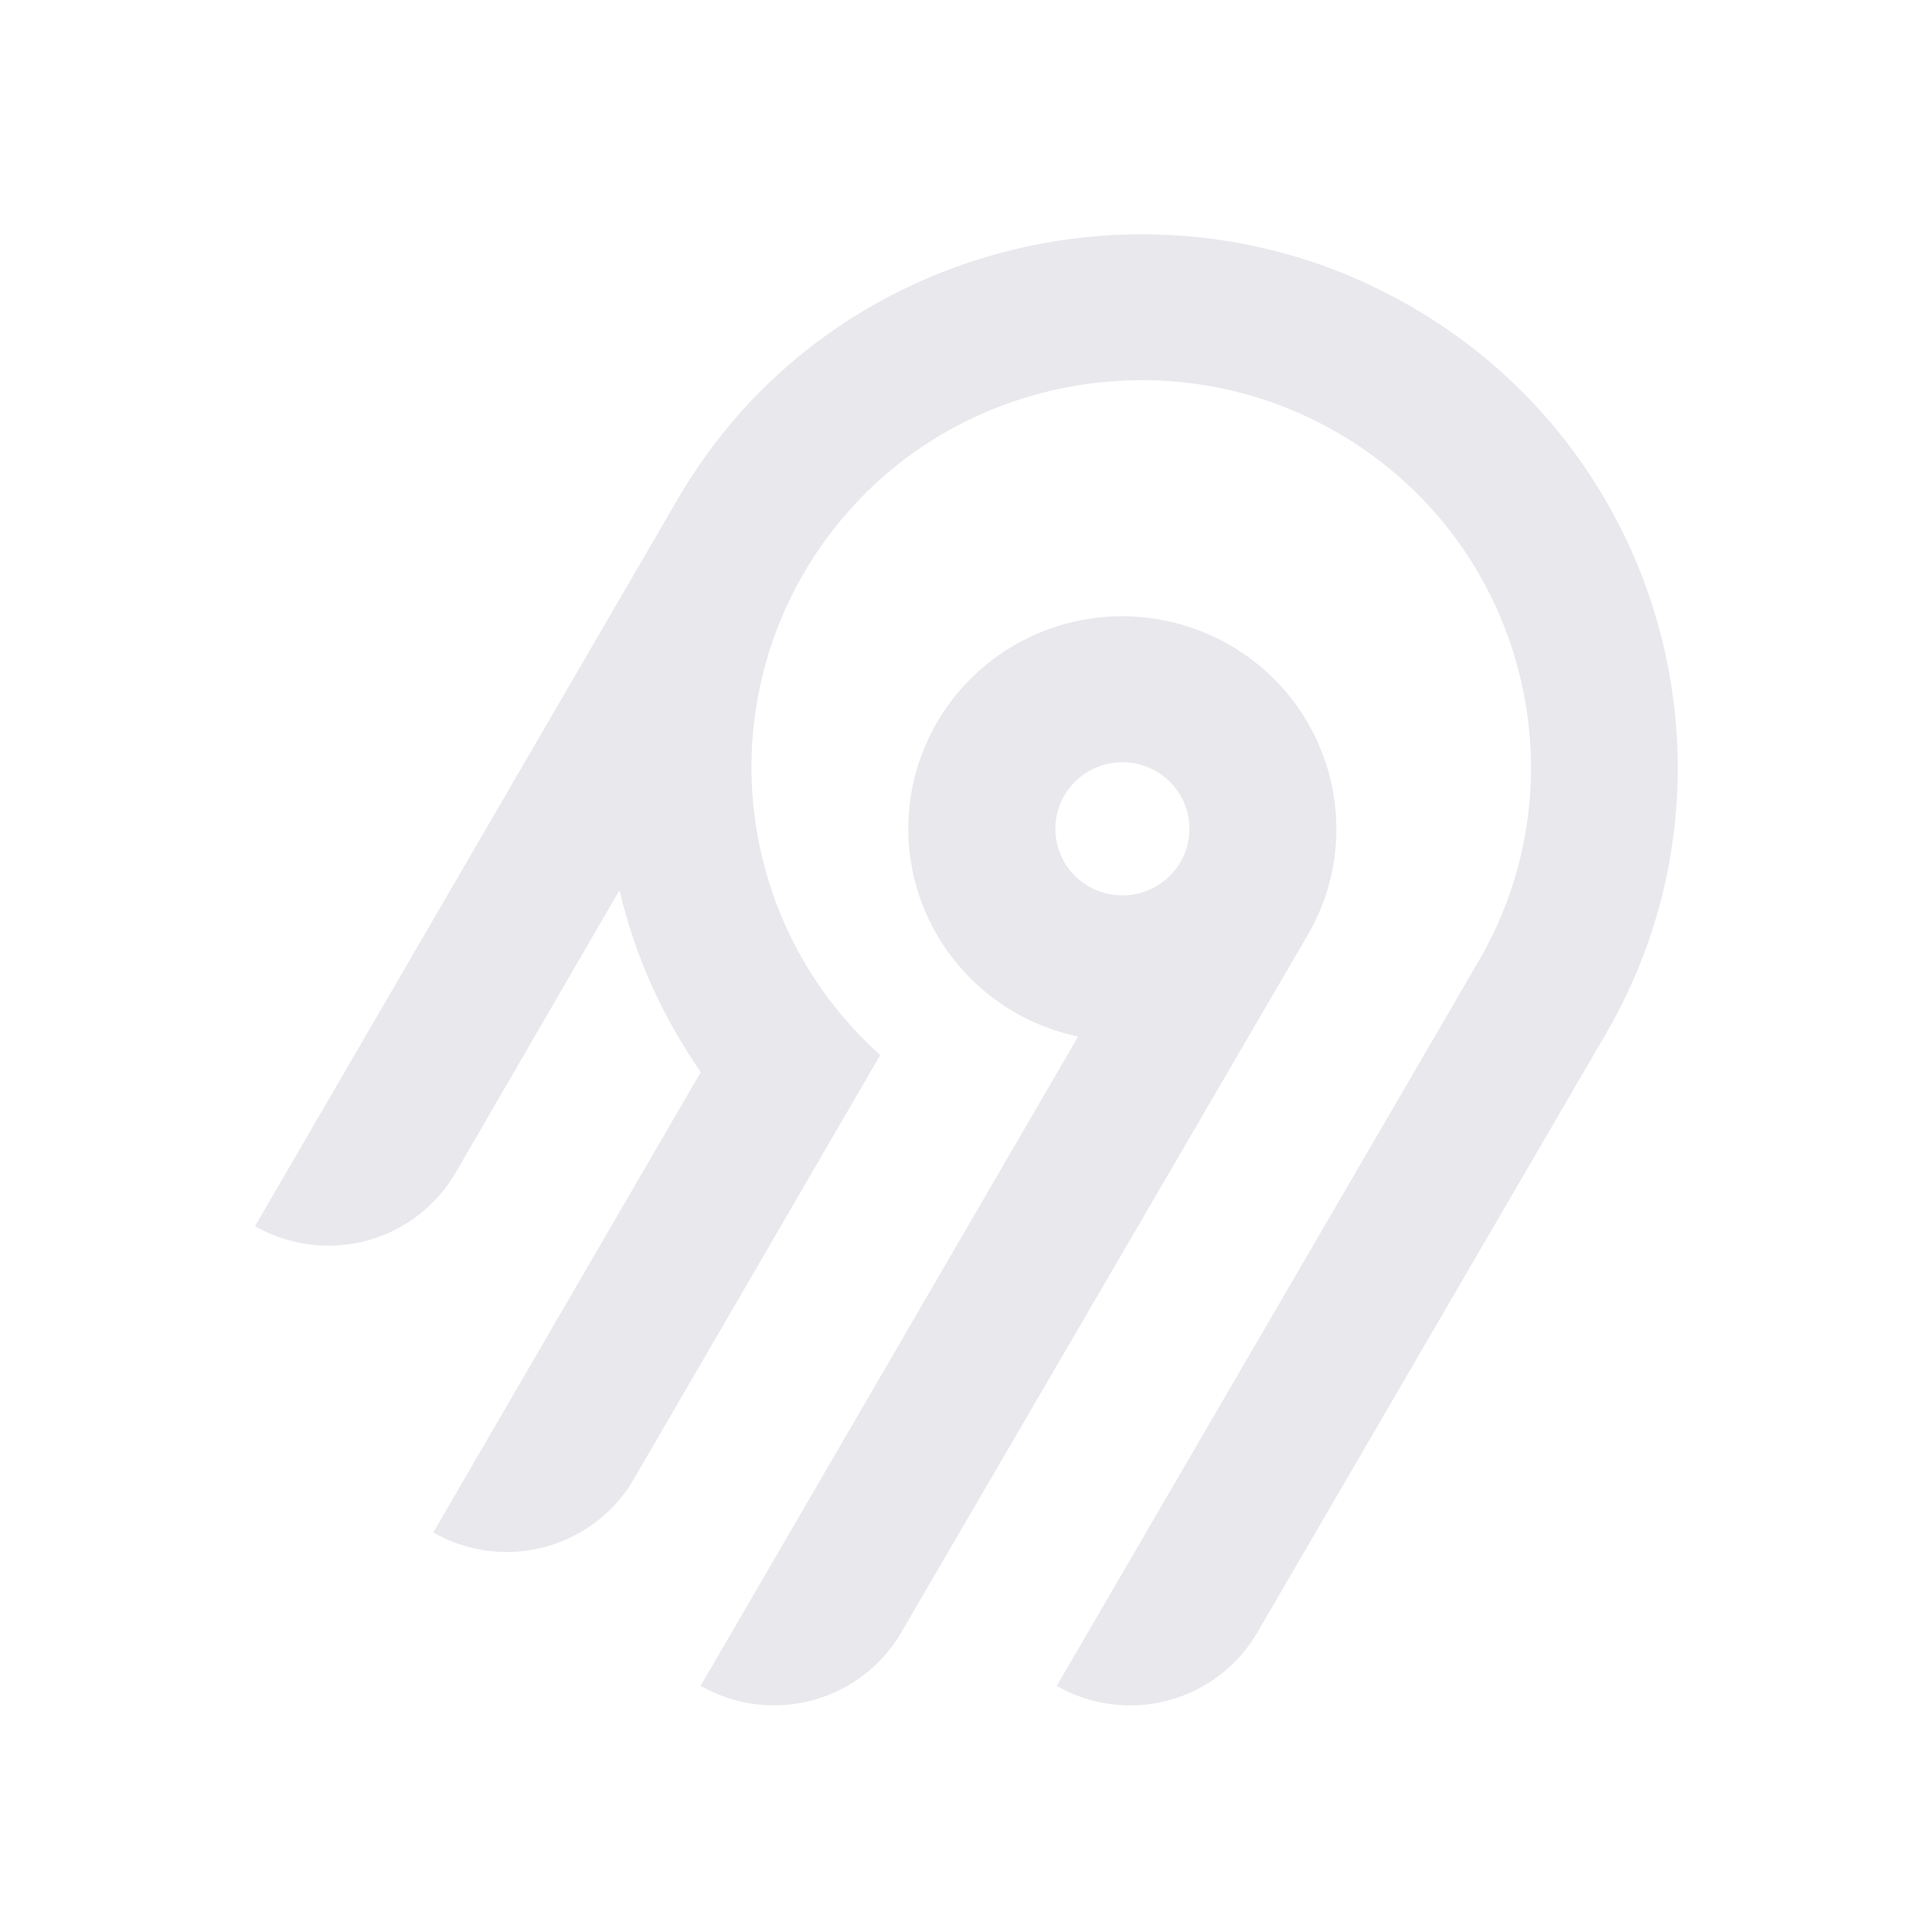
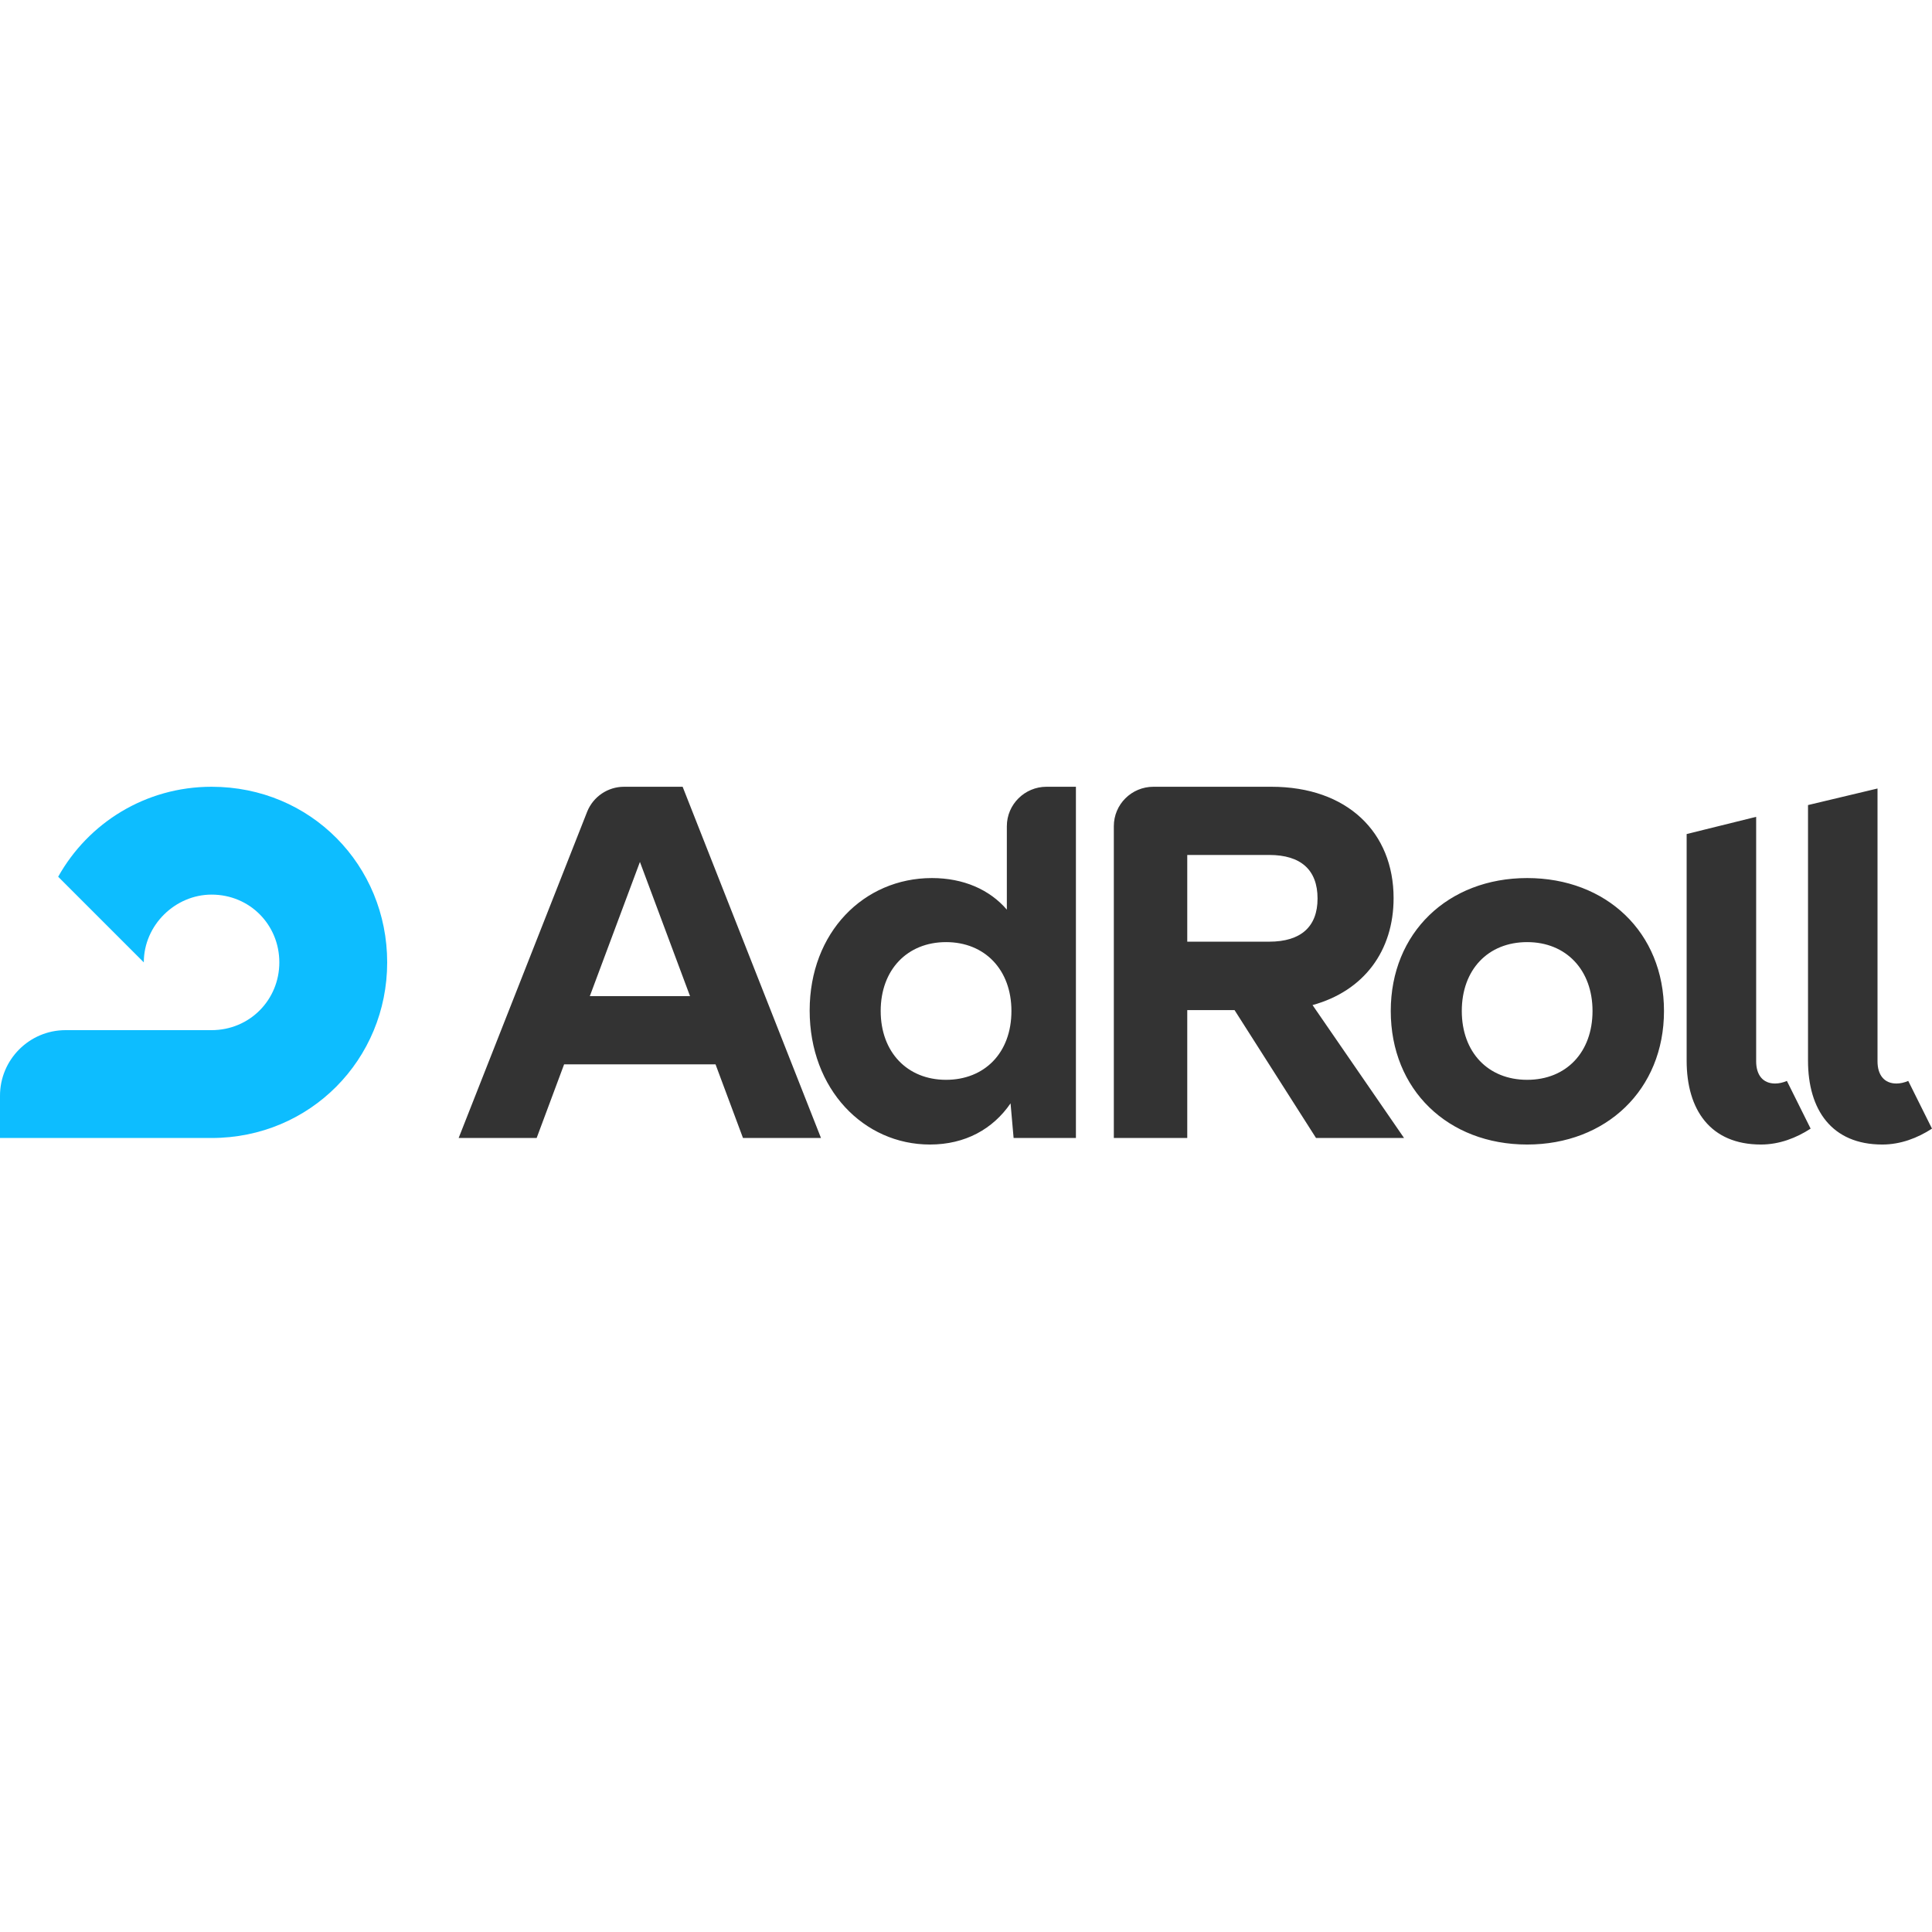
- <svg xmlns="http://www.w3.org/2000/svg" width="250" height="250" fill="none">
-   <path fill="#e8e8ed" fill-rule="evenodd" d="M95.775 53.416c20.364-22.88 54.087-29.592 81.811-16.385 36.836 17.549 50.274 62.252 30.219 96.734l-45.115 77.487a18.994 18.994 0 0 1-11.536 8.784 19.12 19.12 0 0 1-14.412-1.878l54.62-93.829c14.55-25.027 4.818-57.467-21.888-70.24-20.038-9.583-44.533-4.795-59.336 11.685a50.008 50.008 0 0 0-12.902 32.877 49.989 49.989 0 0 0 16.664 37.87l-31.887 54.875a18.917 18.917 0 0 1-4.885 5.534 19.041 19.041 0 0 1-6.647 3.255 19.13 19.13 0 0 1-7.395.482 19.087 19.087 0 0 1-7.018-2.365l34.617-59.575a68.424 68.424 0 0 1-10.524-23.544l-21.213 36.579a18.994 18.994 0 0 1-11.535 8.784A19.123 19.123 0 0 1 33 158.668l54.856-94.356a70.296 70.296 0 0 1 7.919-10.896Zm63.314 30.034c13.211 7.577 17.774 24.427 10.13 37.54l-52.603 90.251a18.997 18.997 0 0 1-11.536 8.784 19.122 19.122 0 0 1-14.412-1.878l48.843-84.024a27.778 27.778 0 0 1-10.825-4.847 27.545 27.545 0 0 1-7.783-8.907 27.344 27.344 0 0 1-3.307-11.326 27.293 27.293 0 0 1 1.776-11.66 27.454 27.454 0 0 1 6.533-9.846 27.703 27.703 0 0 1 10.087-6.222 27.858 27.858 0 0 1 23.097 2.135Zm-19.134 16.961a8.645 8.645 0 0 0-2.232 2.529h-.003a8.565 8.565 0 0 0 .632 9.556 8.68 8.68 0 0 0 4.097 2.915 8.738 8.738 0 0 0 5.036.163 8.692 8.692 0 0 0 4.279-2.642 8.59 8.59 0 0 0 2.079-4.558 8.563 8.563 0 0 0-.821-4.938 8.645 8.645 0 0 0-3.444-3.652 8.72 8.72 0 0 0-6.586-.86 8.7 8.7 0 0 0-3.037 1.487Z" clip-rule="evenodd" />
+ <svg xmlns="http://www.w3.org/2000/svg" width="250px" height="250px" viewBox="0 -208.5 512 512" version="1.1" preserveAspectRatio="xMidYMid">
+   <g>
+     <path d="M102.607,46.54 C102.607,20.845 82.398,0 56.067,0 C38.572,0 23.385,9.585 15.417,23.847 L38.11,46.54 L38.11,46.54 C38.11,36.608 46.482,28.582 56.067,28.582 C66.23,28.582 74.025,36.608 74.025,46.54 C74.025,56.472 66.172,64.498 56.067,64.498 L56.01,64.498 L56.01,64.498 L17.38,64.498 C7.795,64.498 0,72.293 0,81.878 L0,93.08 L56.067,93.08 C82.224,93.08 102.607,72.235 102.607,46.54" fill="#0DBDFF">
+ 
+ </path>
+     <path d="M314.635,41.054 L336.346,41.054 C344.776,41.054 349.165,37.07 349.165,29.622 C349.165,22.057 344.776,18.073 336.346,18.073 L314.635,18.073 L314.635,41.054 Z M327.165,59.185 L314.635,59.185 L314.635,93.08 L295.176,93.08 L295.176,10.451 C295.176,4.677 299.853,0 305.685,0 L336.924,0 C357.075,0 369.317,12.126 369.317,29.506 C369.317,43.48 361.464,54.104 347.837,57.857 L372.088,93.08 L348.761,93.08 L327.165,59.185 Z M511.997,90.597 C508.186,93.08 503.682,94.812 498.832,94.812 C485.436,94.812 479.142,85.631 479.142,72.581 L479.142,4.85 L497.561,0.462 L497.561,72.755 C497.561,76.392 499.351,78.644 502.585,78.644 C503.566,78.644 504.664,78.413 505.703,77.951 L511.997,90.597 Z M479.835,90.597 C476.024,93.08 471.52,94.812 466.669,94.812 C453.273,94.812 446.979,85.631 446.979,72.581 L446.979,12.53 L465.399,7.968 L465.399,72.755 C465.399,76.392 467.189,78.644 470.423,78.644 C471.404,78.644 472.501,78.413 473.541,77.951 L479.835,90.597 Z M422.035,59.416 C422.035,48.619 415.106,41.17 404.712,41.17 C394.319,41.17 387.39,48.503 387.39,59.416 C387.39,70.33 394.319,77.663 404.712,77.663 C415.106,77.663 422.035,70.33 422.035,59.416 M368.566,59.416 C368.566,38.687 383.752,24.194 404.712,24.194 C425.673,24.194 440.974,38.572 440.974,59.416 C440.974,80.319 425.615,94.812 404.712,94.812 C383.752,94.812 368.566,80.319 368.566,59.416 M156.307,55.49 L169.588,19.921 L182.868,55.49 L156.307,55.49 Z M155.614,6.583 L121.547,93.08 L142.218,93.08 L149.494,73.563 L189.624,73.563 L196.9,93.08 L217.571,93.08 L180.905,0 L165.373,0 C161.1,0 157.231,2.598 155.614,6.583 M250.715,77.663 C240.437,77.663 233.392,70.33 233.392,59.416 C233.392,48.503 240.437,41.17 250.715,41.17 C260.993,41.17 268.038,48.503 268.038,59.416 C268.038,70.618 260.82,77.663 250.715,77.663 M266.825,32.566 C262.263,27.254 255.334,24.194 246.962,24.194 C228.946,24.194 214.569,38.572 214.569,59.301 C214.569,80.203 228.946,94.812 246.442,94.812 C255.796,94.812 263.13,90.712 267.807,83.899 L268.615,93.08 L285.129,93.08 L285.129,0 L277.334,0 C271.56,0 266.825,4.677 266.825,10.451 L266.825,32.566 Z" fill="#333333">
+ 
+ </path>
+   </g>
</svg>
